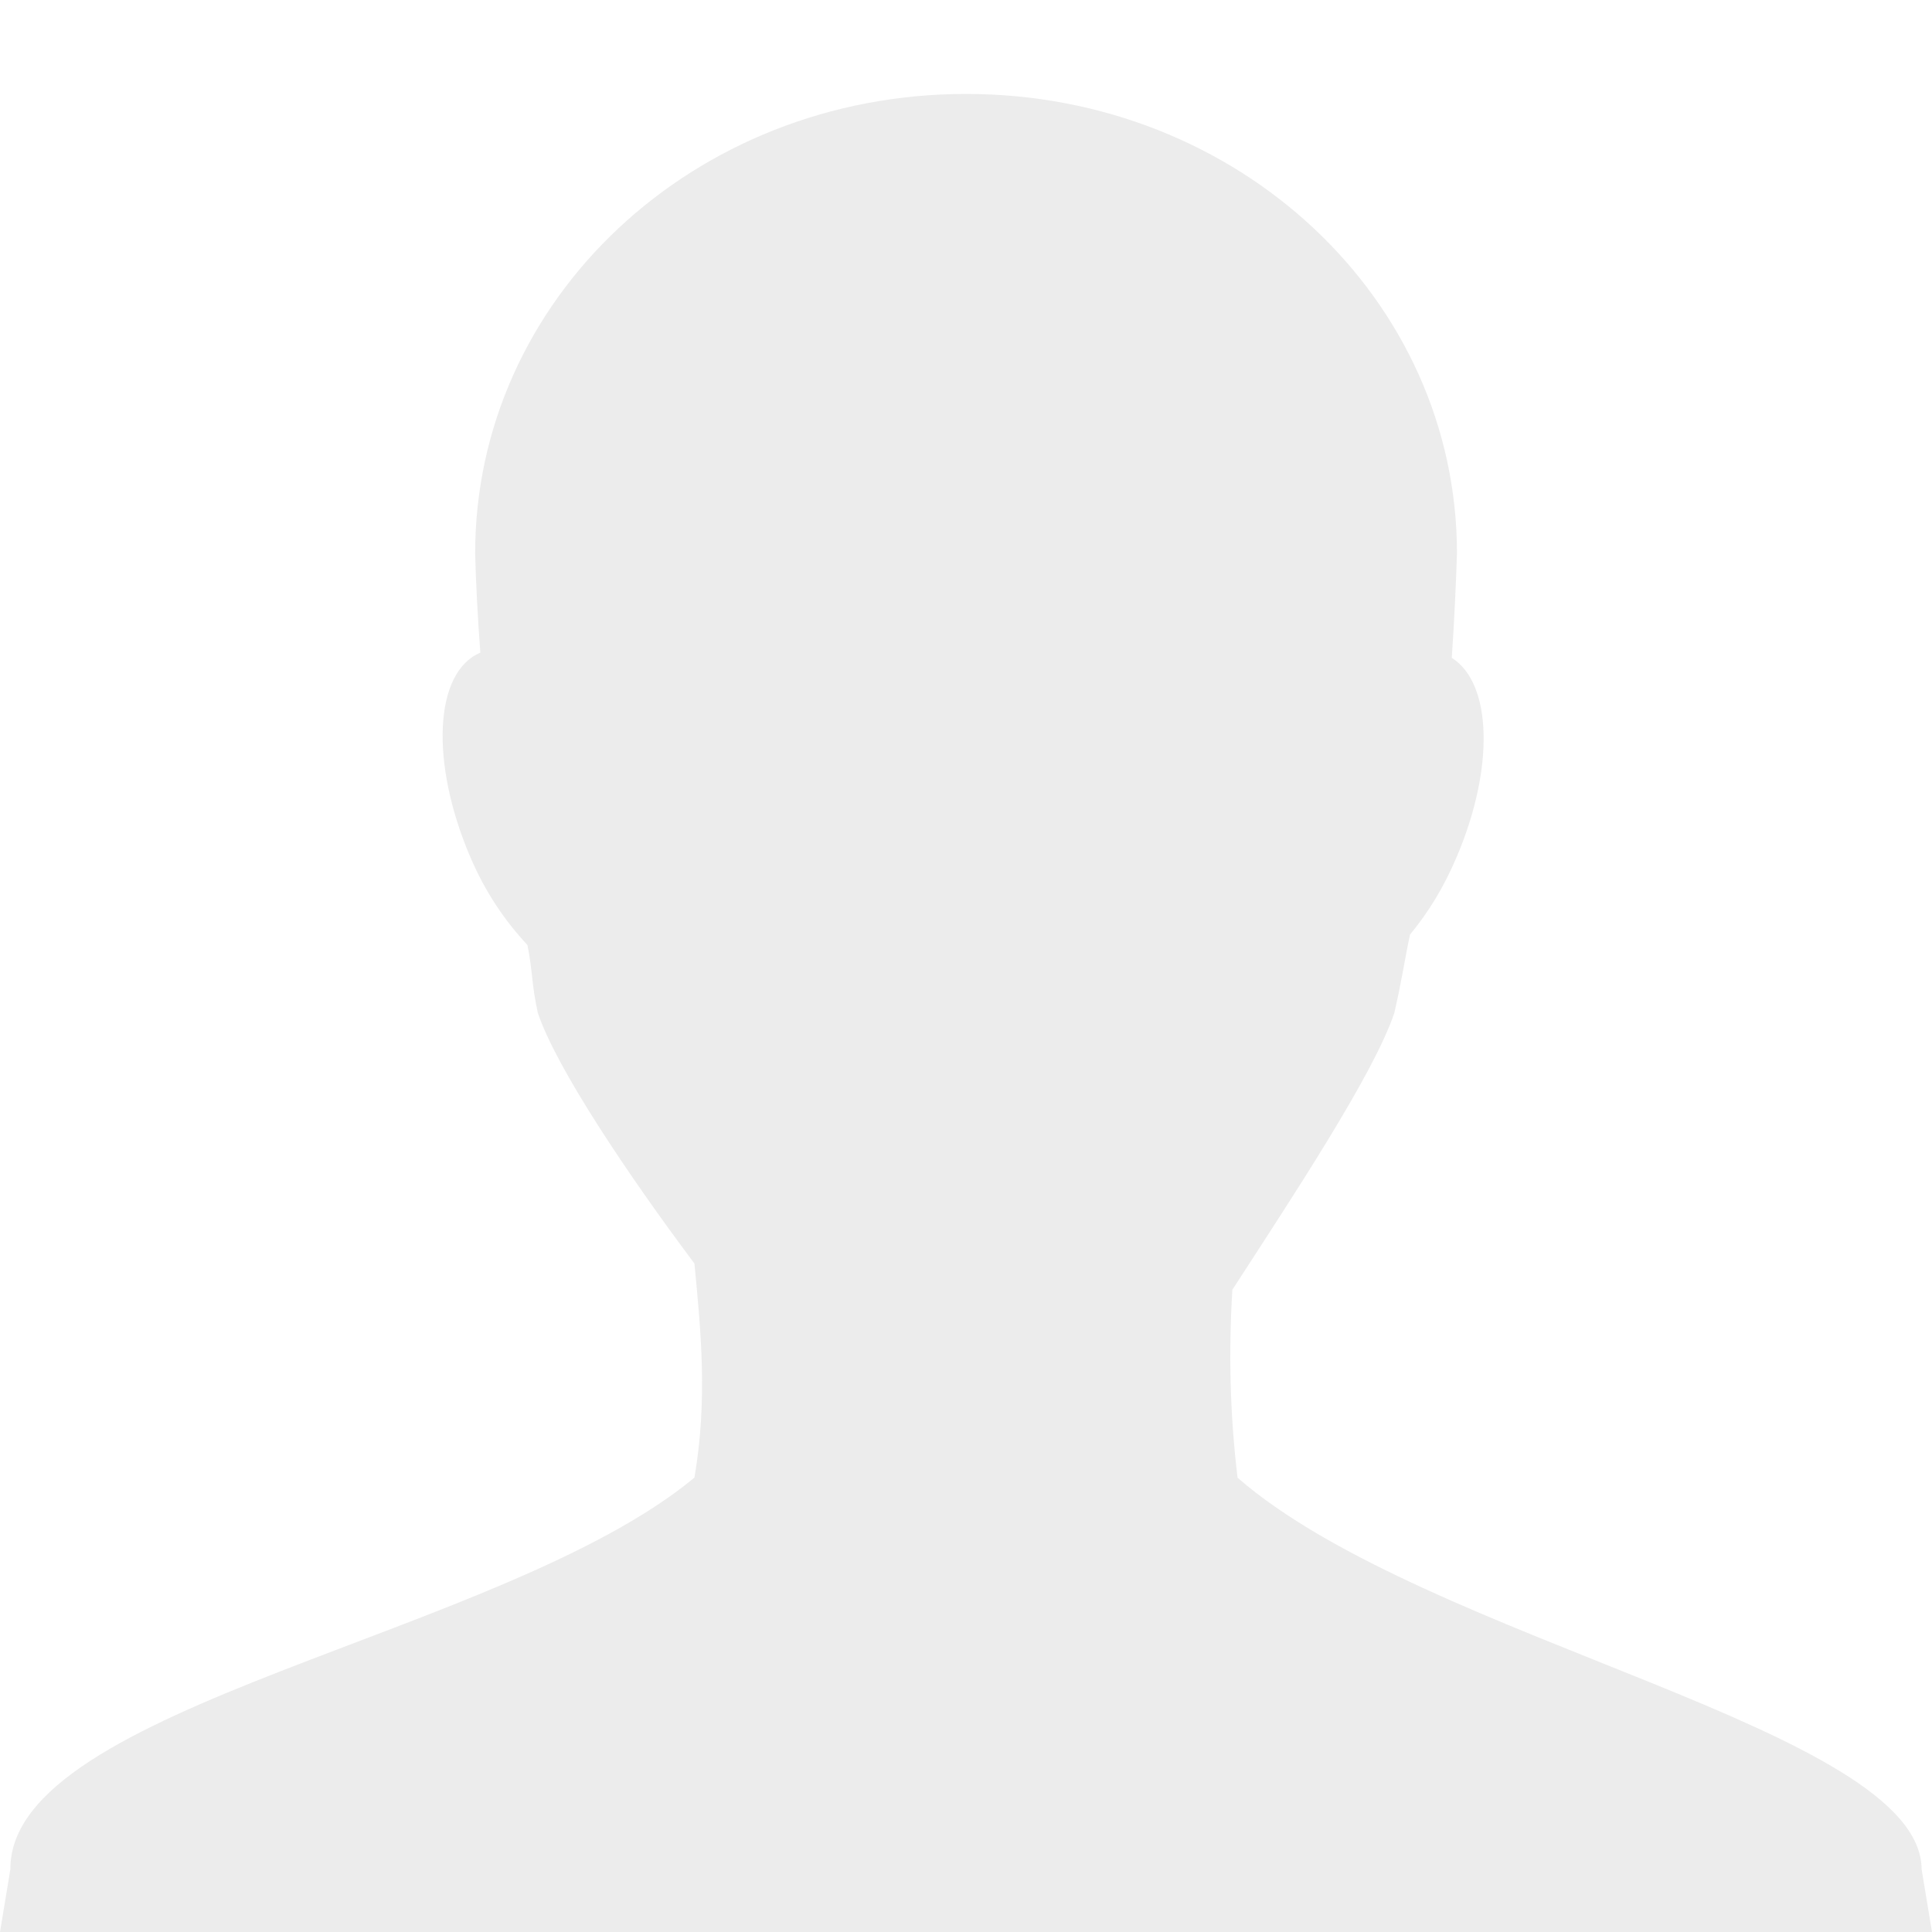
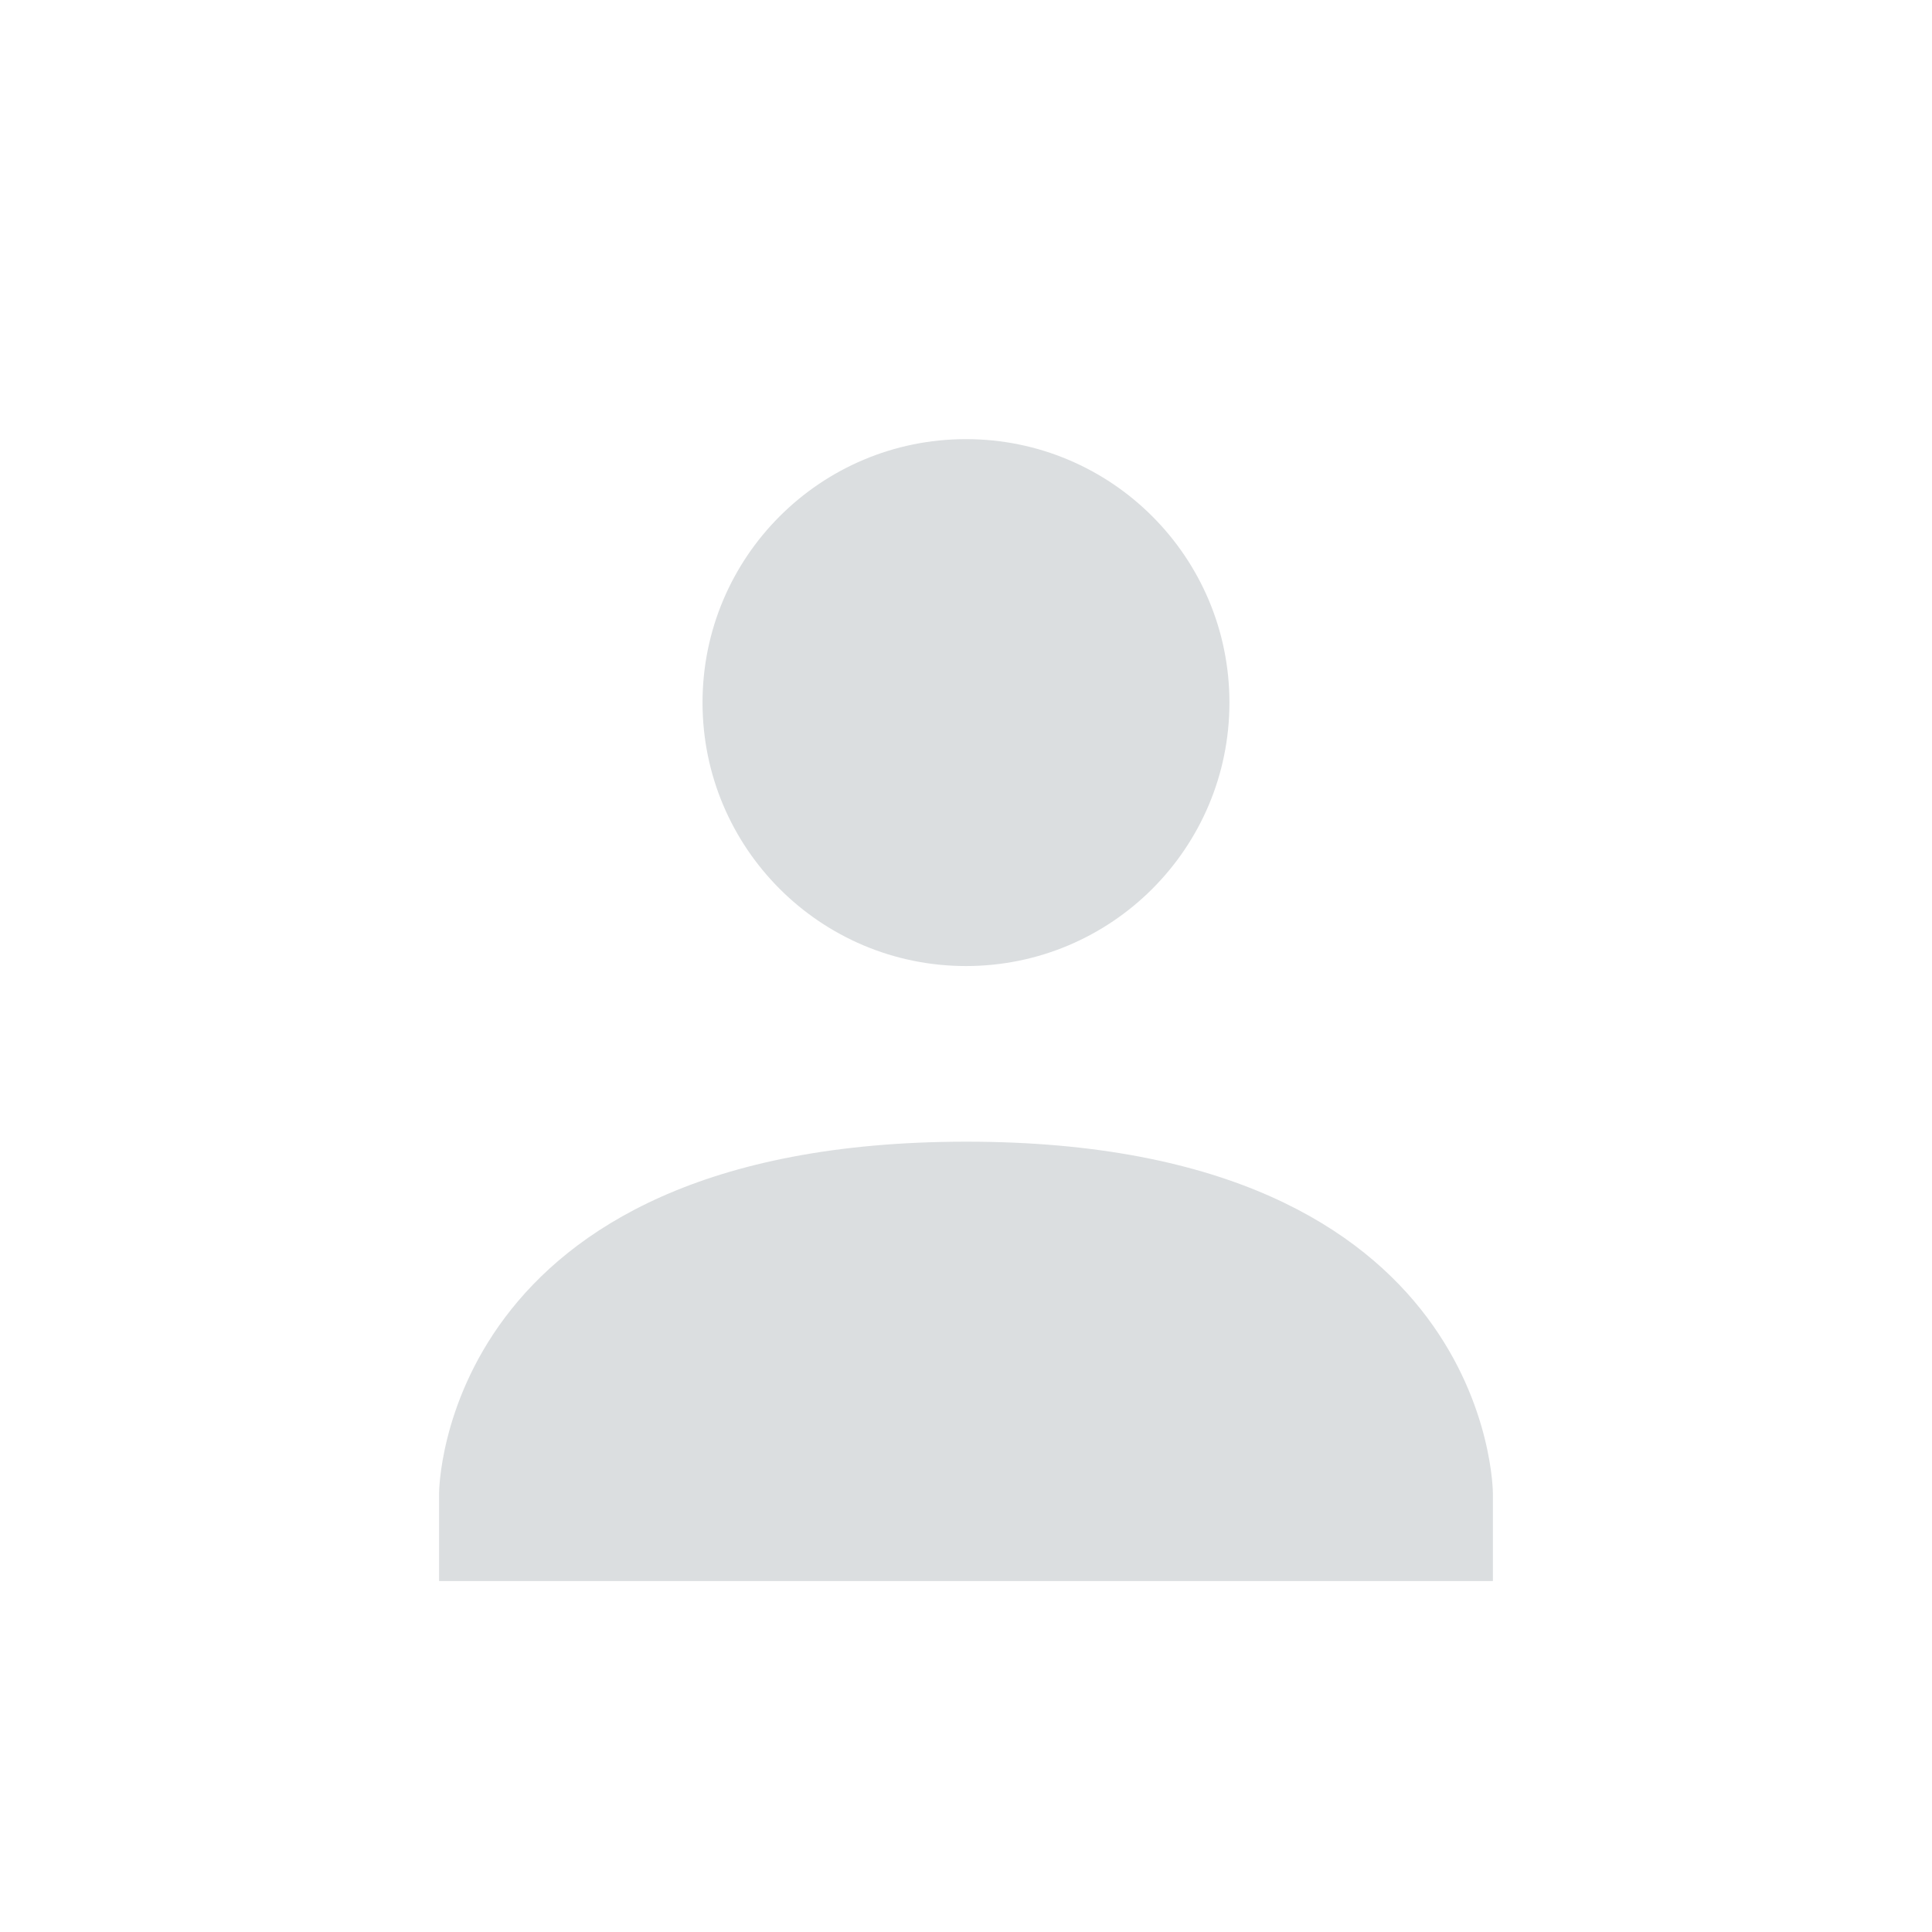
- <svg xmlns="http://www.w3.org/2000/svg" width="16" height="16" id="svg2" version="1.0">
-   <defs id="defs4" />
-   <g id="layer1">
-     <path style="fill:#ececec;fill-opacity:1;stroke:none" d="m 8,0.778 c -2.256,0 -4.065,1.699 -4.065,3.805 0.005,0.224 0.022,0.548 0.043,0.822 -0.386,0.164 -0.414,0.915 -0.086,1.686 0.13,0.306 0.295,0.541 0.476,0.735 0.044,0.217 0.032,0.314 0.086,0.562 0.151,0.453 0.747,1.342 1.297,2.076 0.054,0.563 0.11,1.132 0,1.773 -1.586,1.316 -5.671,1.881 -5.665,3.243 L 0,16 16,16 15.914,15.481 c -0.006,-1.166 -4.099,-1.881 -5.665,-3.243 -0.063,-0.521 -0.075,-1.043 -0.043,-1.557 0.501,-0.774 1.172,-1.787 1.341,-2.292 0.06,-0.256 0.083,-0.428 0.13,-0.649 0.15,-0.182 0.279,-0.388 0.389,-0.649 0.311,-0.733 0.291,-1.433 -0.043,-1.643 0.02,-0.295 0.035,-0.61 0.043,-0.865 0,-2.106 -1.808,-3.805 -4.065,-3.805 z" id="path3159" />
+ <svg xmlns="http://www.w3.org/2000/svg" xmlns:xlink="http://www.w3.org/1999/xlink" height="22" id="svg6530" version="1.1" viewBox="0 0 22 22" width="22">
+   <defs id="defs6532">
+     <linearGradient id="linearGradient4947">
+       <stop id="stop4949" offset="0" style="stop-color:#dbdee0;stop-opacity:1" />
+       <stop id="stop4951" offset="1" style="stop-color:#dbdee0;stop-opacity:0" />
+     </linearGradient>
+     <linearGradient gradientTransform="translate(448,368)" gradientUnits="userSpaceOnUse" xlink:href="#linearGradient4947" id="linearGradient3780" x1="12" x2="23" y1="6" y2="10" />
+     <linearGradient id="linearGradient3768">
+       <stop id="stop3770" offset="0" style="stop-color:#dbdee0;stop-opacity:1" />
+       <stop id="stop3772" offset="1" style="stop-color:#dbdee0;stop-opacity:0" />
+     </linearGradient>
+     <linearGradient gradientTransform="matrix(-1,0,0,1,471.875,367.875)" gradientUnits="userSpaceOnUse" xlink:href="#linearGradient3768" id="linearGradient3787" x1="5.875" x2="3.875" y1="31.125" y2="4.125" />
+     <linearGradient gradientTransform="matrix(0.8660254,0.5,-0.5,0.8660254,455.6077,363.6077)" gradientUnits="userSpaceOnUse" xlink:href="#linearGradient4947" id="linearGradient4963" x1="12" x2="23" y1="6" y2="10" />
+     <linearGradient gradientTransform="matrix(-0.8660254,-0.5,-0.5,0.8660254,476.3465,375.4369)" gradientUnits="userSpaceOnUse" xlink:href="#linearGradient3768" id="linearGradient4965" x1="5.875" x2="3.875" y1="31.125" y2="4.125" />
+     <linearGradient gradientTransform="matrix(0.5,0.8660254,-0.8660254,0.5,464.3923,363.6077)" gradientUnits="userSpaceOnUse" xlink:href="#linearGradient4947" id="linearGradient4977" x1="12" x2="23" y1="6" y2="10" />
+     <linearGradient gradientTransform="matrix(-0.5,-0.8660254,-0.8660254,0.5,476.4381,384.2215)" gradientUnits="userSpaceOnUse" xlink:href="#linearGradient3768" id="linearGradient4979" x1="5.875" x2="3.875" y1="31.125" y2="4.125" />
+     <linearGradient gradientTransform="matrix(0,1,-1,0,472,368)" gradientUnits="userSpaceOnUse" xlink:href="#linearGradient4947" id="linearGradient4991" x1="12" x2="23" y1="6" y2="10" />
+     <linearGradient gradientTransform="matrix(0,-1,-1,0,472.125,391.875)" gradientUnits="userSpaceOnUse" xlink:href="#linearGradient3768" id="linearGradient4993" x1="5.875" x2="3.875" y1="31.125" y2="4.125" />
+     <linearGradient gradientTransform="matrix(-0.5,0.8660254,-0.8660254,-0.5,476.3923,375.6077)" gradientUnits="userSpaceOnUse" xlink:href="#linearGradient4947" id="linearGradient5061" x1="12" x2="23" y1="6" y2="10" />
+     <linearGradient gradientTransform="matrix(0.5,-0.8660254,-0.8660254,-0.5,464.563,396.3466)" gradientUnits="userSpaceOnUse" xlink:href="#linearGradient3768" id="linearGradient5063" x1="5.875" x2="3.875" y1="31.125" y2="4.125" />
+     <linearGradient gradientTransform="matrix(-0.8660254,0.5,-0.5,-0.8660254,476.3923,384.3923)" gradientUnits="userSpaceOnUse" xlink:href="#linearGradient4947" id="linearGradient5084" x1="12" x2="23" y1="6" y2="10" />
+     <linearGradient gradientTransform="matrix(0.8660254,-0.5,-0.5,-0.8660254,455.7784,396.4381)" gradientUnits="userSpaceOnUse" xlink:href="#linearGradient3768" id="linearGradient5086" x1="5.875" x2="3.875" y1="31.125" y2="4.125" />
+     <linearGradient gradientTransform="matrix(-1,0,0,-1,472,392)" gradientUnits="userSpaceOnUse" xlink:href="#linearGradient4947" id="linearGradient5128" x1="12" x2="23" y1="6" y2="10" />
+     <linearGradient gradientTransform="matrix(1,0,0,-1,448.125,392.125)" gradientUnits="userSpaceOnUse" xlink:href="#linearGradient3768" id="linearGradient5130" x1="5.875" x2="3.875" y1="31.125" y2="4.125" />
+     <linearGradient gradientTransform="matrix(-0.8660254,-0.5,0.5,-0.8660254,464.3923,396.3923)" gradientUnits="userSpaceOnUse" xlink:href="#linearGradient4947" id="linearGradient5140" x1="12" x2="23" y1="6" y2="10" />
+     <linearGradient gradientTransform="matrix(0.8660254,0.5,0.5,-0.8660254,443.6534,384.563)" gradientUnits="userSpaceOnUse" xlink:href="#linearGradient3768" id="linearGradient5142" x1="5.875" x2="3.875" y1="31.125" y2="4.125" />
+     <linearGradient gradientTransform="matrix(-0.5,-0.8660254,0.8660254,-0.5,455.6077,396.3923)" gradientUnits="userSpaceOnUse" xlink:href="#linearGradient4947" id="linearGradient5152" x1="12" x2="23" y1="6" y2="10" />
+     <linearGradient gradientTransform="matrix(0.5,0.8660254,0.8660254,-0.5,443.5619,375.7784)" gradientUnits="userSpaceOnUse" xlink:href="#linearGradient3768" id="linearGradient5154" x1="5.875" x2="3.875" y1="31.125" y2="4.125" />
+     <linearGradient gradientTransform="matrix(0,-1,1,0,448,392)" gradientUnits="userSpaceOnUse" xlink:href="#linearGradient4947" id="linearGradient5164" x1="12" x2="23" y1="6" y2="10" />
+     <linearGradient gradientTransform="matrix(0,1,1,0,447.875,368.125)" gradientUnits="userSpaceOnUse" xlink:href="#linearGradient3768" id="linearGradient5166" x1="5.875" x2="3.875" y1="31.125" y2="4.125" />
+     <linearGradient gradientTransform="matrix(0.5,-0.8660254,0.8660254,0.5,443.6077,384.3923)" gradientUnits="userSpaceOnUse" xlink:href="#linearGradient4947" id="linearGradient5176" x1="12" x2="23" y1="6" y2="10" />
+     <linearGradient gradientTransform="matrix(-0.5,0.8660254,0.8660254,0.5,455.437,363.6535)" gradientUnits="userSpaceOnUse" xlink:href="#linearGradient3768" id="linearGradient5178" x1="5.875" x2="3.875" y1="31.125" y2="4.125" />
+     <linearGradient gradientTransform="matrix(0.8660254,-0.5,0.5,0.8660254,443.6077,375.6077)" gradientUnits="userSpaceOnUse" xlink:href="#linearGradient4947" id="linearGradient5188" x1="12" x2="23" y1="6" y2="10" />
+     <linearGradient gradientTransform="matrix(-0.8660254,0.5,0.5,0.8660254,464.2216,363.562)" gradientUnits="userSpaceOnUse" xlink:href="#linearGradient3768" id="linearGradient5190" x1="5.875" x2="3.875" y1="31.125" y2="4.125" />
+   </defs>
+   <g id="layer1" transform="translate(-33.00023,-887.3605)">
+     <rect height="22" id="rect5535-4-1" style="color:#bebebe;fill:none;stroke:none;stroke-width:1;marker:none;visibility:visible;display:inline;overflow:visible;enable-background:new" width="22" x="33" y="887.361" />
+     <path d="m 44,892.361 c 1.657,0 3,1.343 3,3 0,1.657 -1.343,3 -3,3 -1.657,0 -3,-1.343 -3,-3 0,-1.657 1.343,-3 3,-3 z m 0,8 C 50,900.358 50,904.364 50,904.364 l 0,1 -12,0 0,-1 c 0,0 0,-4 6,-4.003 z" id="path6174-8" style="font-size:medium;font-style:normal;font-variant:normal;font-weight:normal;font-stretch:normal;text-indent:0;text-align:start;text-decoration:none;line-height:normal;letter-spacing:normal;word-spacing:normal;text-transform:none;direction:ltr;block-progression:tb;writing-mode:lr-tb;text-anchor:start;baseline-shift:baseline;color:#000000;fill:#dbdee0;fill-opacity:1;stroke:none;stroke-width:2;marker:none;visibility:visible;display:inline;overflow:visible;enable-background:accumulate;font-family:Sans;-inkscape-font-specification:Sans" />
  </g>
+   <g id="layer2" transform="translate(-33.00023,-434.9984)" />
</svg>
